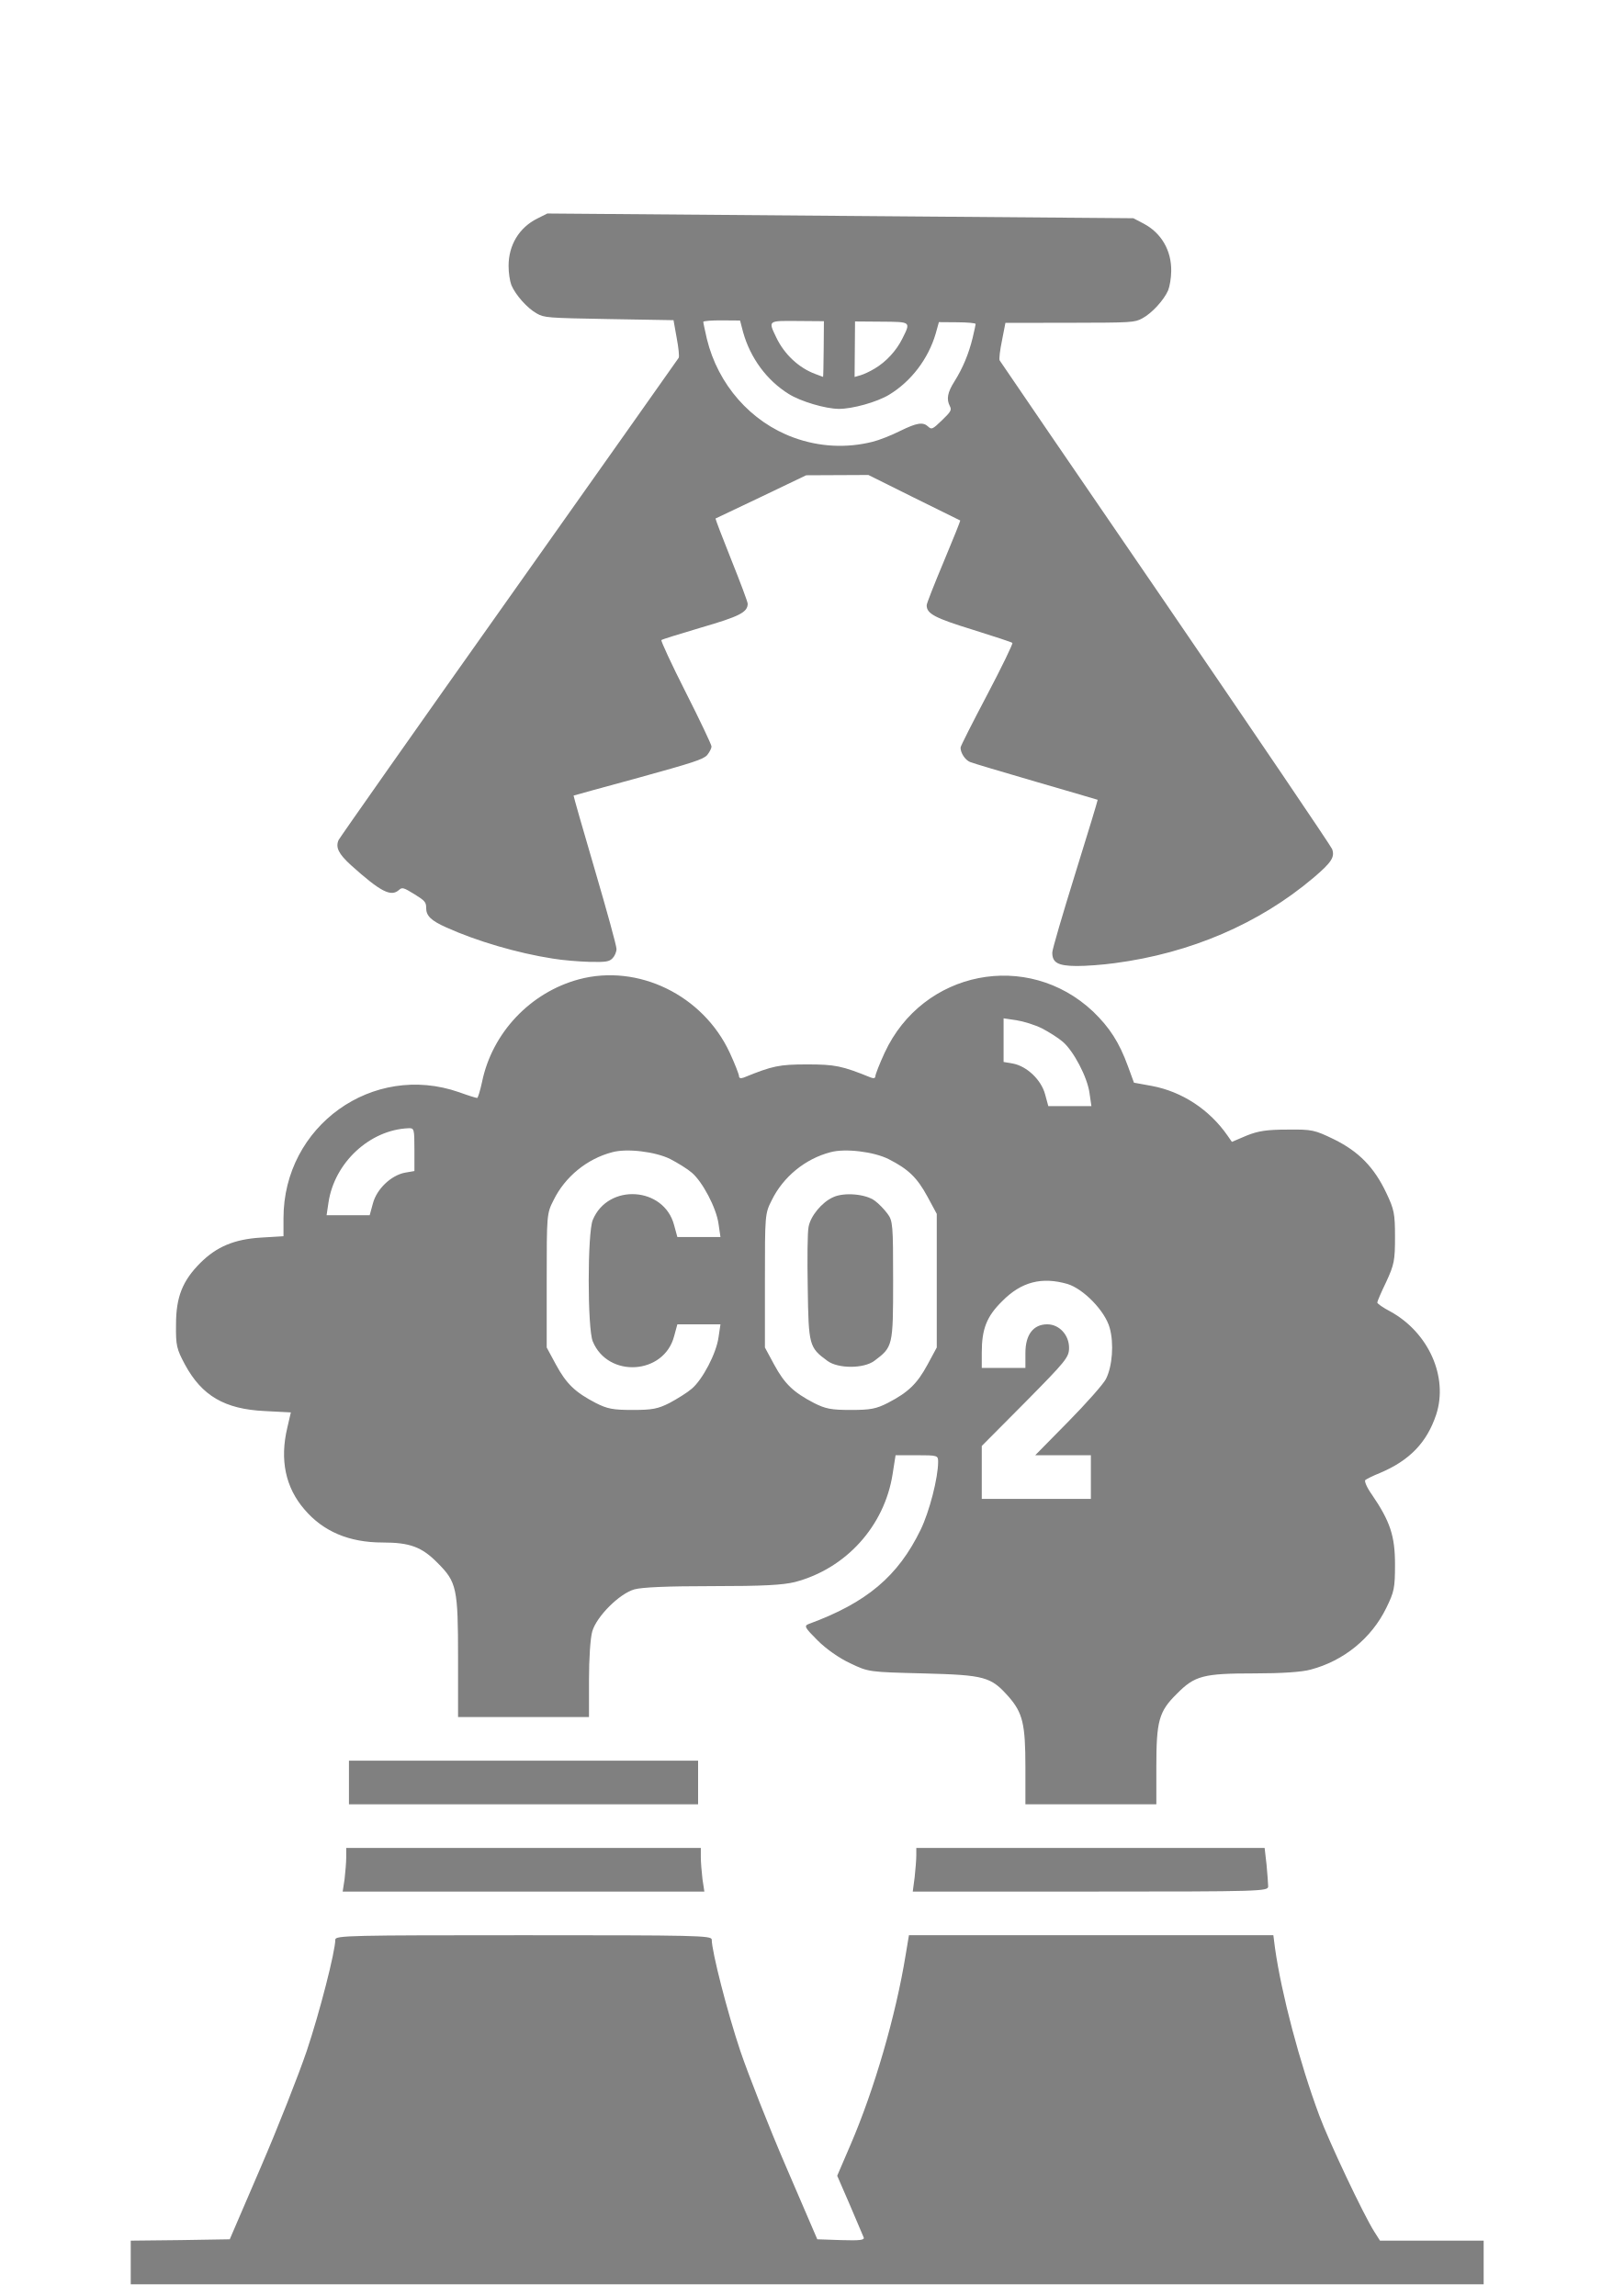
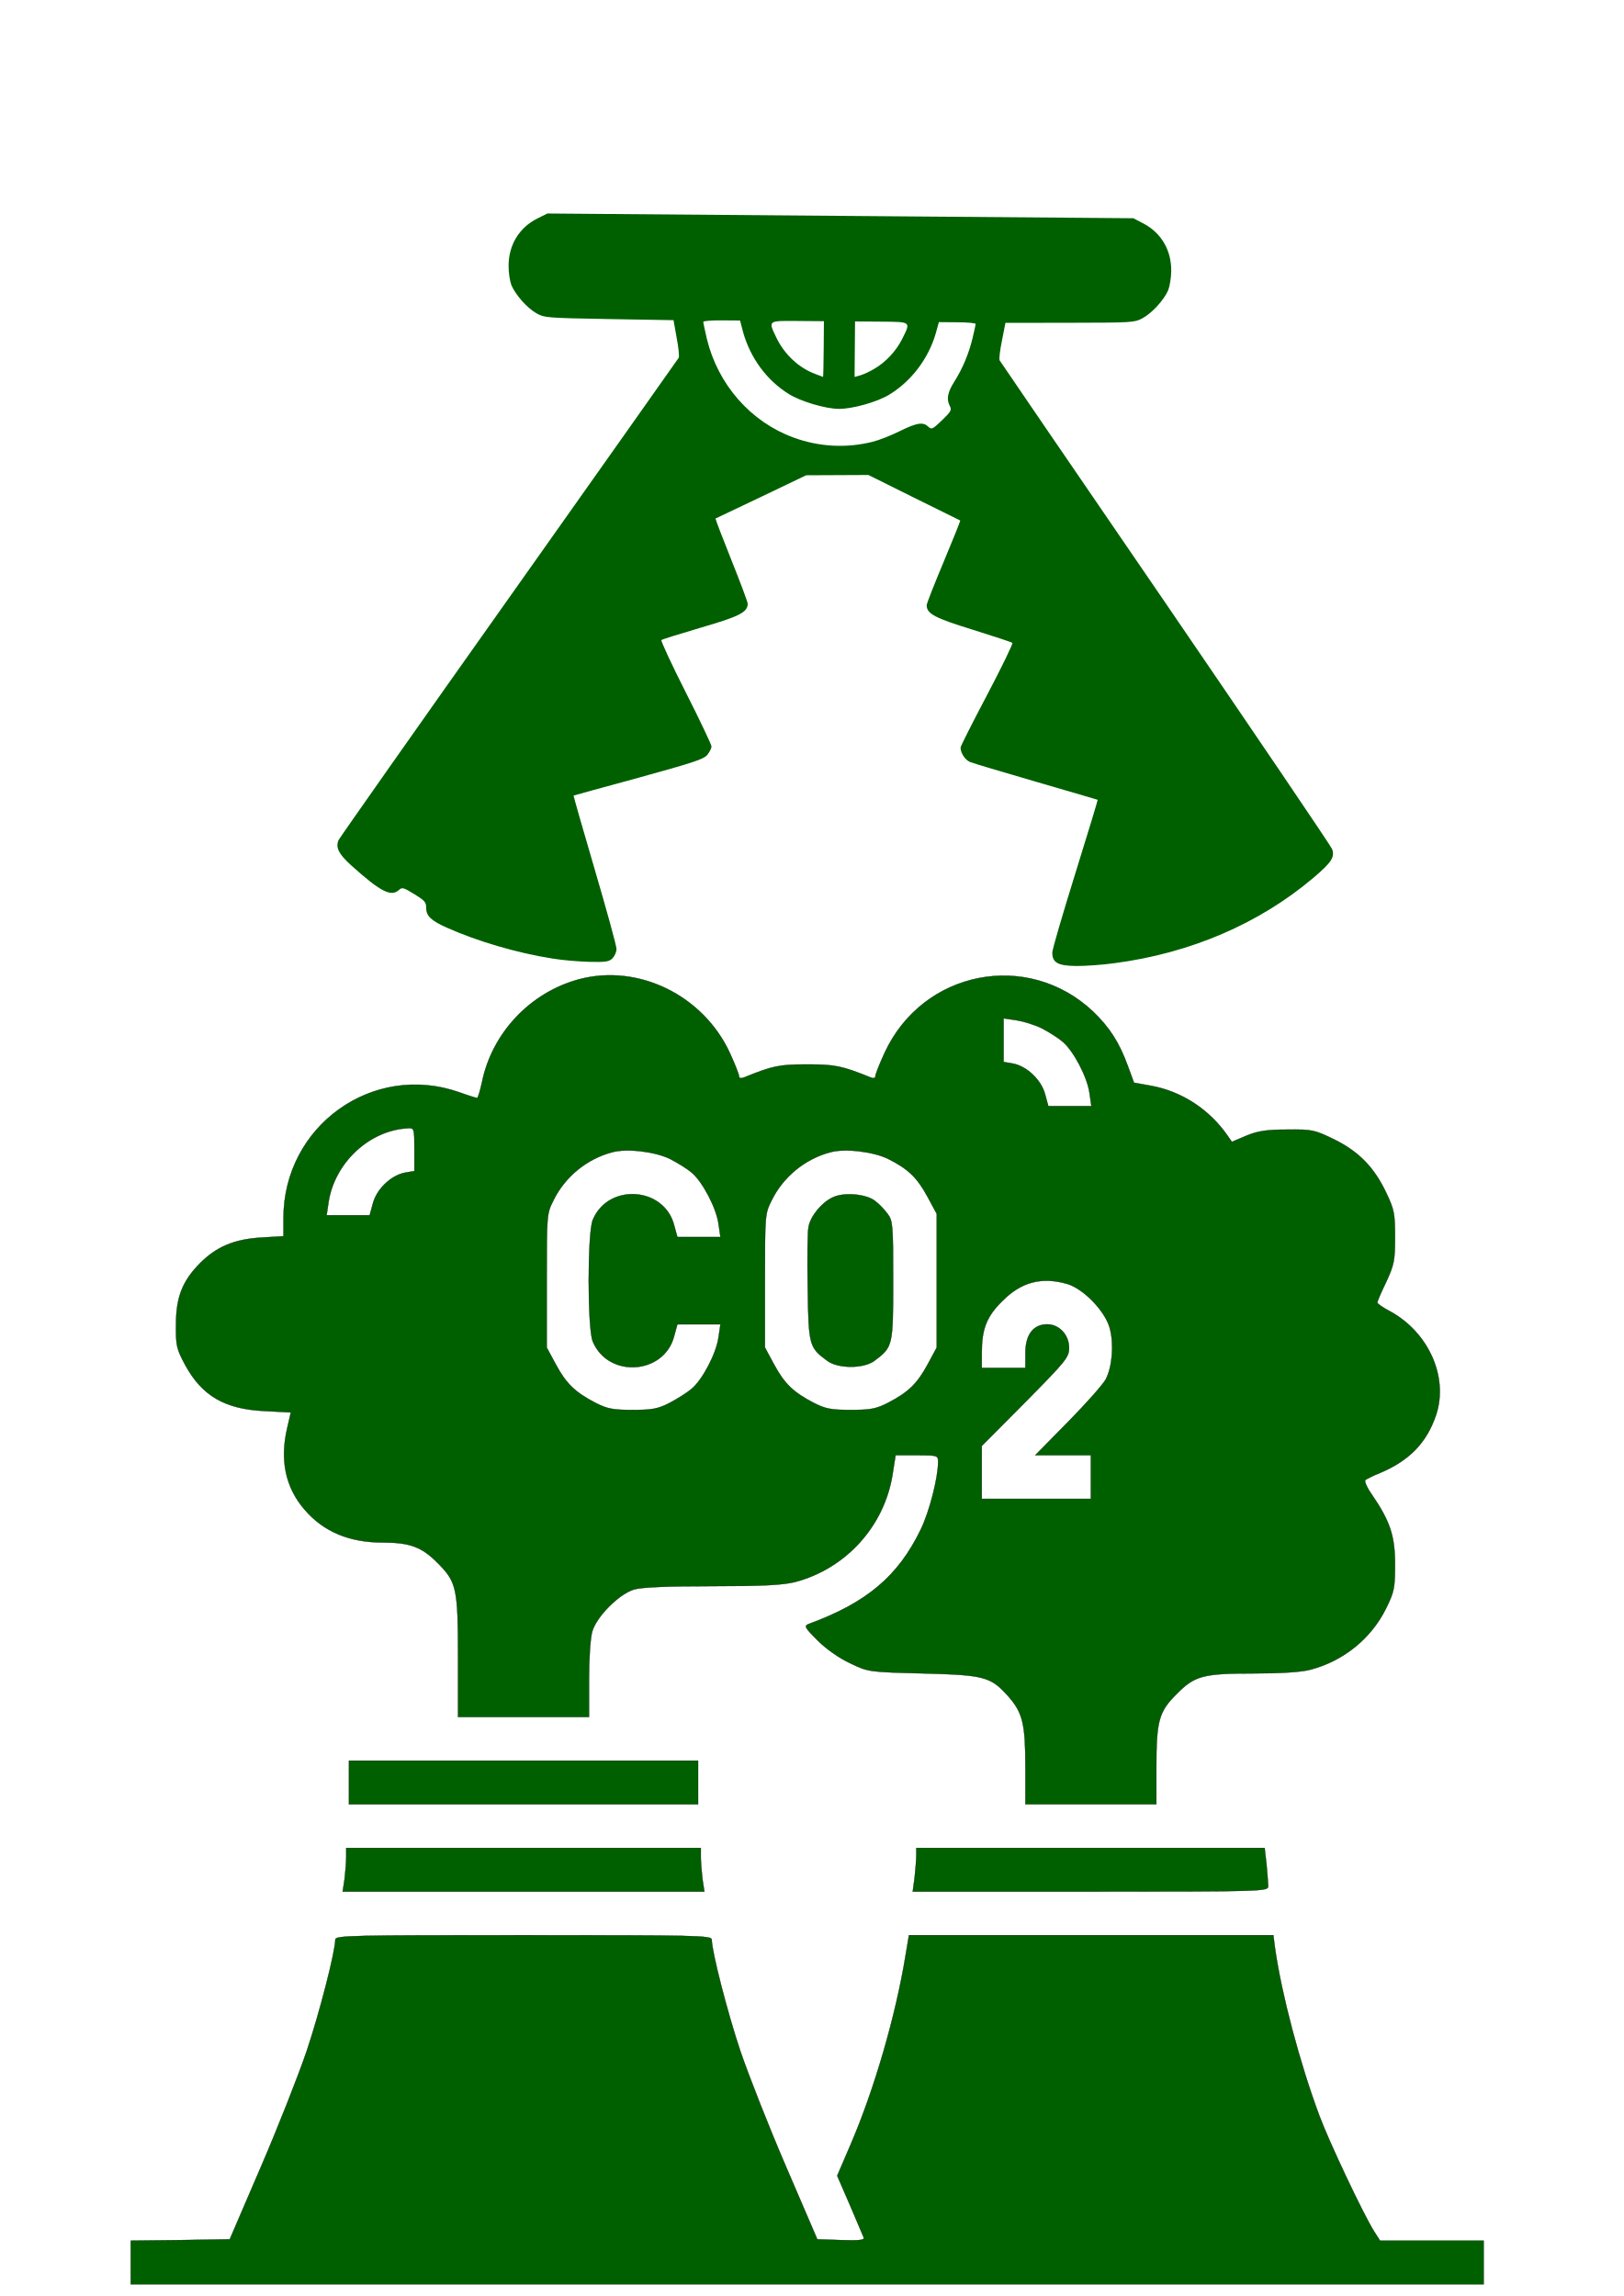
<svg xmlns="http://www.w3.org/2000/svg" width="210mm" height="297mm" viewBox="0 0 210 297" version="1.1" id="svg13956" xml:space="preserve">
  <defs id="defs13953" />
  <g id="layer1">
    <g transform="matrix(0.01952822,0,0,-0.01971944,58.01296,180.8388)" fill="#000000" stroke="none" id="g14085" style="fill:#808080;fill-opacity:1;stroke:#808080;stroke-opacity:1;stroke-width:1.019;stroke-dasharray:none" />
-     <g transform="matrix(0.03055145,-0.01763889,-0.01763889,-0.03055145,86.47936,325.0656)" fill="#000000" stroke="none" id="g41603">
-       <path d="m 2481.943,5148.304 c -102.278,82.165 -210.177,195.572 -280.688,293.76 -36.608,50.313 -43.1,74.447 -28.303,99.605 10.358,17.61 9.013,25.173 -12.349,64.826 -22.222,41.005 -25.786,44.794 -40.802,41.775 -38.894,-8.444 -61.861,27.073 -107.343,166.409 -18.877,59.354 -16.877,85.266 6.647,102.75 8.128,5.377 451.113,211.254 985.204,456.66 533.476,245.768 973.627,448.232 978.676,451.188 4.679,2.327 18.251,32.437 30.229,66.871 l 22.471,62.123 -202.392,121.58 c -194.4,116.879 -203.252,122.932 -219.461,150.242 -20.508,34.071 -33.597,97.639 -28.627,137.041 2.48,15.472 14.083,45.047 26.29,65.802 38.226,66.4 103.979,102.219 177.558,97.882 l 41.588,-2.451 925.903,-544.585 925.903,-544.585 22.352,-35.156 c 39.546,-62.199 40.193,-137.072 0.737,-202.749 -12.207,-20.755 -32.417,-45.268 -44.734,-54.953 -32.022,-23.491 -93.939,-42.943 -133.683,-41.576 -31.746,0.895 -41.338,5.69 -237.957,118.796 l -204.612,117.806 -43.374,-49.828 c -24.274,-27.202 -43.994,-53.696 -43.755,-58.916 -0.13,-5.849 36.811,-488.922 81.871,-1074.966 44.446,-585.682 79.657,-1074.51 77.797,-1086.114 -5.575,-30.581 -26.014,-41.415 -113.03,-57.11 -255.508,-46.108 -527.779,-13.79 -785.931,93.181 -41.447,16.759 -98.755,44.54 -127.036,61.174 -59.022,34.715 -70.933,55.264 -52.067,87.34 5.919,10.063 103.734,103.209 217.93,208.731 113.826,104.892 206.343,191.843 206.098,192.834 -0.245,0.991 -73.736,77.229 -162.342,169.976 -88.606,92.747 -167.38,175.48 -173.768,184.316 -11.671,15.33 -13.479,46.021 -3.492,63.002 2.59,4.403 84.483,57.816 181.767,119.108 97.284,61.292 175.979,114.894 174.629,118.227 -0.98,3.962 -46.569,54.479 -100.517,113.297 -100.277,108.077 -118.331,136.472 -102.424,163.516 3.329,5.66 63.929,53.822 134.255,107.267 70.327,53.445 127.477,98.556 127.602,100.176 -0.86,1.352 -48.393,72.482 -105.139,157.494 l -103.05,155.419 -99.109,56.6 -99.109,56.6 -182.097,13.988 c -99.661,7.827 -183.327,14.711 -184.926,14.805 -1.355,-0.896 -13.009,-72.767 -25.544,-160.203 -12.535,-87.436 -25.179,-163.803 -28.508,-169.464 -15.906,-27.044 -49.497,-25.064 -192.684,10.056 -77.622,18.566 -143.927,33.863 -147.866,32.794 -3.569,-0.44 -12.175,-95.266 -18.468,-210.076 -6.293,-114.81 -14.289,-214.227 -17.618,-219.887 -3.329,-5.66 -16.506,-13.994 -29.432,-19.089 -20.434,-6.604 -59.308,1.869 -260.308,54.063 -129.776,34.005 -237.165,62.46 -238.149,62.193 -0.985,-0.268 -32.02,-123.38 -68.381,-273.835 -36.73,-151.084 -70.605,-281.838 -76.524,-291.901 -5.549,-9.434 -18.85,-19.387 -29.682,-22.328 -16.74,-4.544 -27.072,-1.007 -78.961,30.359 -32.83,20.156 -83.484,55.028 -111.265,78.14 z m 1962.705,1054.985 c 23.248,-6.902 71.229,-13.96 106.419,-16.034 70.01,-4.777 90.918,-12.843 98.27,-38.33 4.903,-15.581 8.717,-16.132 55.244,-4.558 44.557,11.039 49.976,14.624 50.856,30.19 1.266,28.883 17.532,48.097 59.396,70.032 51.591,27.218 97.039,62.282 137.944,105.097 17.866,19.12 33.637,36.085 35.116,38.601 1.85,3.145 -22.863,20.219 -54.833,39.023 l -58.407,34.353 -31.292,-30.692 c -69.728,-66.495 -165.387,-106.733 -260.014,-108.639 -51.19,-1.212 -142.588,22.07 -185.625,47.383 -42.422,24.951 -107.8,93.879 -131.617,139.208 -44.934,83.991 -55.762,185.168 -31.405,280.042 l 11.618,42.264 -58.407,34.353 c -31.97,18.804 -59.272,31.476 -60.751,28.96 -1.85,-3.145 -10.373,-30.299 -19.762,-60.33 -48.807,-165.99 -13.094,-344.445 94.295,-472.789 64.139,-76.663 147.992,-131.062 242.954,-158.134 z m 14.865,384.036 51.788,88.051 -82.999,48.817 c -94.681,55.688 -92.711,56.223 -98.087,-13.415 -5.251,-68.018 15.705,-137.906 57.481,-187.873 9.707,-11.635 17.939,-21.556 18.799,-22.908 0.615,-0.361 24.534,38.9 53.018,87.328 z m 126.183,-155.481 c 48.236,0.41 101.906,17.094 142.916,44.611 58.25,38.539 58.739,36.558 -35.941,92.246 l -82.999,48.817 -51.419,-87.422 -51.788,-88.051 22.388,-5.55 c 12.301,-3.003 37.524,-5.14 56.843,-4.652 z" id="path44180" style="fill:#808080;fill-opacity:1;stroke:none;stroke-width:0.721" />
+     <g transform="matrix(0.03055145,-0.01763889,-0.01763889,-0.03055145,86.47936,325.0656)" fill="#000000" stroke="none" id="g41603" style="fill:#006000;fill-opacity:1">
+       <path d="m 2481.943,5148.304 c -102.278,82.165 -210.177,195.572 -280.688,293.76 -36.608,50.313 -43.1,74.447 -28.303,99.605 10.358,17.61 9.013,25.173 -12.349,64.826 -22.222,41.005 -25.786,44.794 -40.802,41.775 -38.894,-8.444 -61.861,27.073 -107.343,166.409 -18.877,59.354 -16.877,85.266 6.647,102.75 8.128,5.377 451.113,211.254 985.204,456.66 533.476,245.768 973.627,448.232 978.676,451.188 4.679,2.327 18.251,32.437 30.229,66.871 l 22.471,62.123 -202.392,121.58 c -194.4,116.879 -203.252,122.932 -219.461,150.242 -20.508,34.071 -33.597,97.639 -28.627,137.041 2.48,15.472 14.083,45.047 26.29,65.802 38.226,66.4 103.979,102.219 177.558,97.882 l 41.588,-2.451 925.903,-544.585 925.903,-544.585 22.352,-35.156 c 39.546,-62.199 40.193,-137.072 0.737,-202.749 -12.207,-20.755 -32.417,-45.268 -44.734,-54.953 -32.022,-23.491 -93.939,-42.943 -133.683,-41.576 -31.746,0.895 -41.338,5.69 -237.957,118.796 l -204.612,117.806 -43.374,-49.828 c -24.274,-27.202 -43.994,-53.696 -43.755,-58.916 -0.13,-5.849 36.811,-488.922 81.871,-1074.966 44.446,-585.682 79.657,-1074.51 77.797,-1086.114 -5.575,-30.581 -26.014,-41.415 -113.03,-57.11 -255.508,-46.108 -527.779,-13.79 -785.931,93.181 -41.447,16.759 -98.755,44.54 -127.036,61.174 -59.022,34.715 -70.933,55.264 -52.067,87.34 5.919,10.063 103.734,103.209 217.93,208.731 113.826,104.892 206.343,191.843 206.098,192.834 -0.245,0.991 -73.736,77.229 -162.342,169.976 -88.606,92.747 -167.38,175.48 -173.768,184.316 -11.671,15.33 -13.479,46.021 -3.492,63.002 2.59,4.403 84.483,57.816 181.767,119.108 97.284,61.292 175.979,114.894 174.629,118.227 -0.98,3.962 -46.569,54.479 -100.517,113.297 -100.277,108.077 -118.331,136.472 -102.424,163.516 3.329,5.66 63.929,53.822 134.255,107.267 70.327,53.445 127.477,98.556 127.602,100.176 -0.86,1.352 -48.393,72.482 -105.139,157.494 l -103.05,155.419 -99.109,56.6 -99.109,56.6 -182.097,13.988 c -99.661,7.827 -183.327,14.711 -184.926,14.805 -1.355,-0.896 -13.009,-72.767 -25.544,-160.203 -12.535,-87.436 -25.179,-163.803 -28.508,-169.464 -15.906,-27.044 -49.497,-25.064 -192.684,10.056 -77.622,18.566 -143.927,33.863 -147.866,32.794 -3.569,-0.44 -12.175,-95.266 -18.468,-210.076 -6.293,-114.81 -14.289,-214.227 -17.618,-219.887 -3.329,-5.66 -16.506,-13.994 -29.432,-19.089 -20.434,-6.604 -59.308,1.869 -260.308,54.063 -129.776,34.005 -237.165,62.46 -238.149,62.193 -0.985,-0.268 -32.02,-123.38 -68.381,-273.835 -36.73,-151.084 -70.605,-281.838 -76.524,-291.901 -5.549,-9.434 -18.85,-19.387 -29.682,-22.328 -16.74,-4.544 -27.072,-1.007 -78.961,30.359 -32.83,20.156 -83.484,55.028 -111.265,78.14 z m 1962.705,1054.985 c 23.248,-6.902 71.229,-13.96 106.419,-16.034 70.01,-4.777 90.918,-12.843 98.27,-38.33 4.903,-15.581 8.717,-16.132 55.244,-4.558 44.557,11.039 49.976,14.624 50.856,30.19 1.266,28.883 17.532,48.097 59.396,70.032 51.591,27.218 97.039,62.282 137.944,105.097 17.866,19.12 33.637,36.085 35.116,38.601 1.85,3.145 -22.863,20.219 -54.833,39.023 l -58.407,34.353 -31.292,-30.692 c -69.728,-66.495 -165.387,-106.733 -260.014,-108.639 -51.19,-1.212 -142.588,22.07 -185.625,47.383 -42.422,24.951 -107.8,93.879 -131.617,139.208 -44.934,83.991 -55.762,185.168 -31.405,280.042 l 11.618,42.264 -58.407,34.353 c -31.97,18.804 -59.272,31.476 -60.751,28.96 -1.85,-3.145 -10.373,-30.299 -19.762,-60.33 -48.807,-165.99 -13.094,-344.445 94.295,-472.789 64.139,-76.663 147.992,-131.062 242.954,-158.134 z m 14.865,384.036 51.788,88.051 -82.999,48.817 c -94.681,55.688 -92.711,56.223 -98.087,-13.415 -5.251,-68.018 15.705,-137.906 57.481,-187.873 9.707,-11.635 17.939,-21.556 18.799,-22.908 0.615,-0.361 24.534,38.9 53.018,87.328 z m 126.183,-155.481 c 48.236,0.41 101.906,17.094 142.916,44.611 58.25,38.539 58.739,36.558 -35.941,92.246 l -82.999,48.817 -51.419,-87.422 -51.788,-88.051 22.388,-5.55 c 12.301,-3.003 37.524,-5.14 56.843,-4.652 z" id="path44180" style="fill:#006000;fill-opacity:1;stroke:none;stroke-width:0.721" />
    </g>
-     <g transform="matrix(0.03527778,0,0,-0.03527778,14.08713,298.3078)" fill="#000000" stroke="none" id="g43802" style="fill:#808080;fill-opacity:1">
-       <path d="m 1723,4865 c -178,-48 -318,-196 -355,-376 -7,-32 -15,-59 -18,-59 -4,0 -33,9 -66,21 -317,111 -644,-124 -644,-462 v -66 l -83,-5 c -98,-6 -163,-34 -222,-93 -65,-65 -89,-125 -89,-225 -1,-78 2,-90 33,-148 62,-114 145,-163 292,-170 l 96,-5 -13,-56 c -28,-118 -7,-219 63,-300 69,-81 164,-121 286,-121 100,0 144,-16 202,-75 70,-70 75,-92 75,-349 v -216 h 240 240 v 136 c 0,78 5,154 12,178 16,55 99,138 154,154 28,8 123,12 286,12 187,0 258,4 303,15 187,49 328,205 358,395 l 11,70 h 78 c 76,0 78,-1 78,-24 0,-59 -32,-183 -64,-249 -83,-171 -198,-268 -411,-346 -17,-7 -14,-13 33,-60 31,-31 79,-65 120,-84 67,-32 68,-32 267,-37 228,-6 248,-12 314,-86 51,-59 61,-99 61,-258 v -136 h 240 240 v 136 c 0,170 9,204 75,269 66,67 97,75 286,75 98,0 173,5 205,14 121,32 223,115 277,226 29,59 32,73 32,160 0,104 -18,158 -85,256 -18,25 -28,49 -24,53 5,4 29,16 54,26 109,46 172,112 206,214 45,138 -28,301 -168,378 -27,14 -48,29 -48,33 0,4 15,39 33,76 29,63 32,78 32,164 0,86 -3,101 -32,162 -44,93 -100,151 -191,196 -72,35 -81,37 -171,36 -76,0 -108,-5 -150,-22 l -54,-23 -16,23 c -66,95 -166,161 -277,182 l -66,12 -22,60 c -32,88 -67,142 -128,201 -240,226 -624,151 -764,-151 -19,-41 -34,-80 -34,-86 0,-8 -7,-9 -17,-5 -106,43 -131,48 -233,48 -102,0 -127,-5 -232,-48 -11,-4 -18,-3 -18,5 0,6 -15,45 -34,86 -98,211 -336,327 -553,269 z m 1698,-180 c 25,-13 60,-35 76,-49 39,-33 90,-129 98,-188 l 7,-48 h -79 -79 l -12,44 c -14,52 -66,102 -117,112 l -35,6 v 80 80 l 47,-7 c 26,-4 68,-17 94,-30 z M 1120,4241 v -79 l -35,-6 c -51,-10 -103,-60 -117,-112 l -12,-44 h -79 -79 l 7,47 c 22,146 151,266 293,272 21,1 22,-2 22,-78 z m 938,-35 c 27,-14 63,-36 79,-50 39,-33 90,-129 98,-188 l 7,-48 h -79 -79 l -12,44 c -37,141 -242,154 -298,19 -20,-46 -20,-400 0,-446 56,-135 261,-122 298,19 l 12,44 h 79 79 l -7,-47 c -8,-60 -59,-156 -98,-189 -16,-14 -53,-37 -81,-52 -43,-22 -64,-26 -136,-26 -72,0 -93,4 -136,26 -75,39 -107,70 -145,140 l -34,63 v 245 c 0,241 0,246 25,295 42,86 123,152 215,176 54,15 159,2 213,-25 z m 800,0 c 73,-37 105,-68 143,-138 l 34,-63 v -245 -245 l -34,-63 c -38,-70 -70,-101 -145,-140 -43,-22 -64,-26 -136,-26 -72,0 -93,4 -136,26 -75,39 -107,70 -145,140 l -34,63 v 245 c 0,241 0,246 25,295 42,86 123,152 215,176 54,15 159,2 213,-25 z m 656,-458 c 59,-18 138,-99 155,-161 16,-57 10,-141 -14,-188 -10,-19 -72,-89 -138,-156 l -121,-123 h 102 102 v -80 -80 h -200 -200 v 97 97 l 160,161 c 149,151 160,164 160,199 0,47 -36,86 -80,86 -51,0 -80,-38 -80,-105 v -55 h -80 -80 v 56 c 0,87 18,133 75,189 70,71 145,90 239,63 z" id="path43790" style="fill:#808080;fill-opacity:1" />
-       <path d="m 2655,4066 c -41,-18 -83,-69 -90,-109 -4,-18 -5,-118 -3,-224 3,-210 5,-218 72,-267 39,-29 133,-29 172,0 68,51 69,53 69,294 0,205 -1,220 -21,246 -11,15 -32,37 -46,47 -33,25 -113,32 -153,13 z" id="path43792" style="fill:#808080;fill-opacity:1" />
-       <path d="m 880,1920 v -80 h 640 640 v 80 80 H 1520 880 Z" id="path43794" style="fill:#808080;fill-opacity:1" />
-       <path d="m 870,1646 c 0,-18 -3,-54 -6,-80 l -7,-46 h 663 663 l -7,46 c -3,26 -6,62 -6,80 v 34 H 1520 870 Z" id="path43796" style="fill:#808080;fill-opacity:1" />
-       <path d="m 2960,1653 c 0,-16 -3,-52 -6,-80 l -7,-53 h 652 c 627,0 651,1 651,19 0,10 -3,46 -6,80 l -7,61 h -638 -639 z" id="path43798" style="fill:#808080;fill-opacity:1" />
-       <path d="M 830,1344 C 830,1301 773,1078 725,935 695,847 620,656 557,510 L 443,245 261,242 80,240 V 160 80 h 2480 2480 v 80 80 h -190 -190 l -21,33 c -39,61 -167,332 -202,427 -72,194 -138,444 -162,613 l -6,47 h -668 -668 l -12,-72 C 2885,1066 2806,794 2719,592 l -49,-114 46,-106 c 25,-59 48,-113 51,-120 4,-10 -14,-12 -82,-10 l -88,3 -114,265 c -63,146 -138,337 -168,425 -48,143 -105,366 -105,409 0,15 -59,16 -690,16 -631,0 -690,-1 -690,-16 z" id="path43800" style="fill:#808080;fill-opacity:1" />
+     <g transform="matrix(0.03527778,0,0,-0.03527778,14.08713,298.3078)" fill="#000000" stroke="none" id="g43802" style="fill:#006000;fill-opacity:1;stroke:#000000;stroke-opacity:1">
+       <path d="m 1723,4865 c -178,-48 -318,-196 -355,-376 -7,-32 -15,-59 -18,-59 -4,0 -33,9 -66,21 -317,111 -644,-124 -644,-462 v -66 l -83,-5 c -98,-6 -163,-34 -222,-93 -65,-65 -89,-125 -89,-225 -1,-78 2,-90 33,-148 62,-114 145,-163 292,-170 l 96,-5 -13,-56 c -28,-118 -7,-219 63,-300 69,-81 164,-121 286,-121 100,0 144,-16 202,-75 70,-70 75,-92 75,-349 v -216 h 240 240 v 136 c 0,78 5,154 12,178 16,55 99,138 154,154 28,8 123,12 286,12 187,0 258,4 303,15 187,49 328,205 358,395 l 11,70 h 78 c 76,0 78,-1 78,-24 0,-59 -32,-183 -64,-249 -83,-171 -198,-268 -411,-346 -17,-7 -14,-13 33,-60 31,-31 79,-65 120,-84 67,-32 68,-32 267,-37 228,-6 248,-12 314,-86 51,-59 61,-99 61,-258 v -136 h 240 240 v 136 c 0,170 9,204 75,269 66,67 97,75 286,75 98,0 173,5 205,14 121,32 223,115 277,226 29,59 32,73 32,160 0,104 -18,158 -85,256 -18,25 -28,49 -24,53 5,4 29,16 54,26 109,46 172,112 206,214 45,138 -28,301 -168,378 -27,14 -48,29 -48,33 0,4 15,39 33,76 29,63 32,78 32,164 0,86 -3,101 -32,162 -44,93 -100,151 -191,196 -72,35 -81,37 -171,36 -76,0 -108,-5 -150,-22 l -54,-23 -16,23 c -66,95 -166,161 -277,182 l -66,12 -22,60 c -32,88 -67,142 -128,201 -240,226 -624,151 -764,-151 -19,-41 -34,-80 -34,-86 0,-8 -7,-9 -17,-5 -106,43 -131,48 -233,48 -102,0 -127,-5 -232,-48 -11,-4 -18,-3 -18,5 0,6 -15,45 -34,86 -98,211 -336,327 -553,269 z m 1698,-180 c 25,-13 60,-35 76,-49 39,-33 90,-129 98,-188 l 7,-48 h -79 -79 l -12,44 c -14,52 -66,102 -117,112 l -35,6 v 80 80 l 47,-7 c 26,-4 68,-17 94,-30 z M 1120,4241 v -79 l -35,-6 c -51,-10 -103,-60 -117,-112 l -12,-44 h -79 -79 l 7,47 c 22,146 151,266 293,272 21,1 22,-2 22,-78 z m 938,-35 c 27,-14 63,-36 79,-50 39,-33 90,-129 98,-188 l 7,-48 h -79 -79 l -12,44 c -37,141 -242,154 -298,19 -20,-46 -20,-400 0,-446 56,-135 261,-122 298,19 l 12,44 h 79 79 l -7,-47 c -8,-60 -59,-156 -98,-189 -16,-14 -53,-37 -81,-52 -43,-22 -64,-26 -136,-26 -72,0 -93,4 -136,26 -75,39 -107,70 -145,140 l -34,63 v 245 c 0,241 0,246 25,295 42,86 123,152 215,176 54,15 159,2 213,-25 z m 800,0 c 73,-37 105,-68 143,-138 l 34,-63 v -245 -245 l -34,-63 c -38,-70 -70,-101 -145,-140 -43,-22 -64,-26 -136,-26 -72,0 -93,4 -136,26 -75,39 -107,70 -145,140 l -34,63 v 245 c 0,241 0,246 25,295 42,86 123,152 215,176 54,15 159,2 213,-25 z m 656,-458 c 59,-18 138,-99 155,-161 16,-57 10,-141 -14,-188 -10,-19 -72,-89 -138,-156 l -121,-123 h 102 102 v -80 -80 h -200 -200 v 97 97 l 160,161 c 149,151 160,164 160,199 0,47 -36,86 -80,86 -51,0 -80,-38 -80,-105 v -55 h -80 -80 v 56 c 0,87 18,133 75,189 70,71 145,90 239,63 z" id="path43790" style="fill:#006000;fill-opacity:1;stroke:#000000;stroke-opacity:1" />
+       <path d="m 2655,4066 c -41,-18 -83,-69 -90,-109 -4,-18 -5,-118 -3,-224 3,-210 5,-218 72,-267 39,-29 133,-29 172,0 68,51 69,53 69,294 0,205 -1,220 -21,246 -11,15 -32,37 -46,47 -33,25 -113,32 -153,13 z" id="path43792" style="fill:#006000;fill-opacity:1;stroke:#000000;stroke-opacity:1" />
+       <path d="m 880,1920 v -80 h 640 640 v 80 80 H 1520 880 Z" id="path43794" style="fill:#006000;fill-opacity:1;stroke:#000000;stroke-opacity:1" />
+       <path d="m 870,1646 c 0,-18 -3,-54 -6,-80 l -7,-46 h 663 663 l -7,46 c -3,26 -6,62 -6,80 v 34 H 1520 870 Z" id="path43796" style="fill:#006000;fill-opacity:1;stroke:#000000;stroke-opacity:1" />
+       <path d="m 2960,1653 c 0,-16 -3,-52 -6,-80 l -7,-53 h 652 c 627,0 651,1 651,19 0,10 -3,46 -6,80 l -7,61 h -638 -639 z" id="path43798" style="fill:#006000;fill-opacity:1;stroke:#000000;stroke-opacity:1" />
+       <path d="M 830,1344 C 830,1301 773,1078 725,935 695,847 620,656 557,510 L 443,245 261,242 80,240 V 160 80 h 2480 2480 v 80 80 h -190 -190 l -21,33 c -39,61 -167,332 -202,427 -72,194 -138,444 -162,613 l -6,47 h -668 -668 l -12,-72 C 2885,1066 2806,794 2719,592 l -49,-114 46,-106 c 25,-59 48,-113 51,-120 4,-10 -14,-12 -82,-10 l -88,3 -114,265 c -63,146 -138,337 -168,425 -48,143 -105,366 -105,409 0,15 -59,16 -690,16 -631,0 -690,-1 -690,-16 z" id="path43800" style="fill:#006000;fill-opacity:1;stroke:#000000;stroke-opacity:1" />
    </g>
  </g>
</svg>
